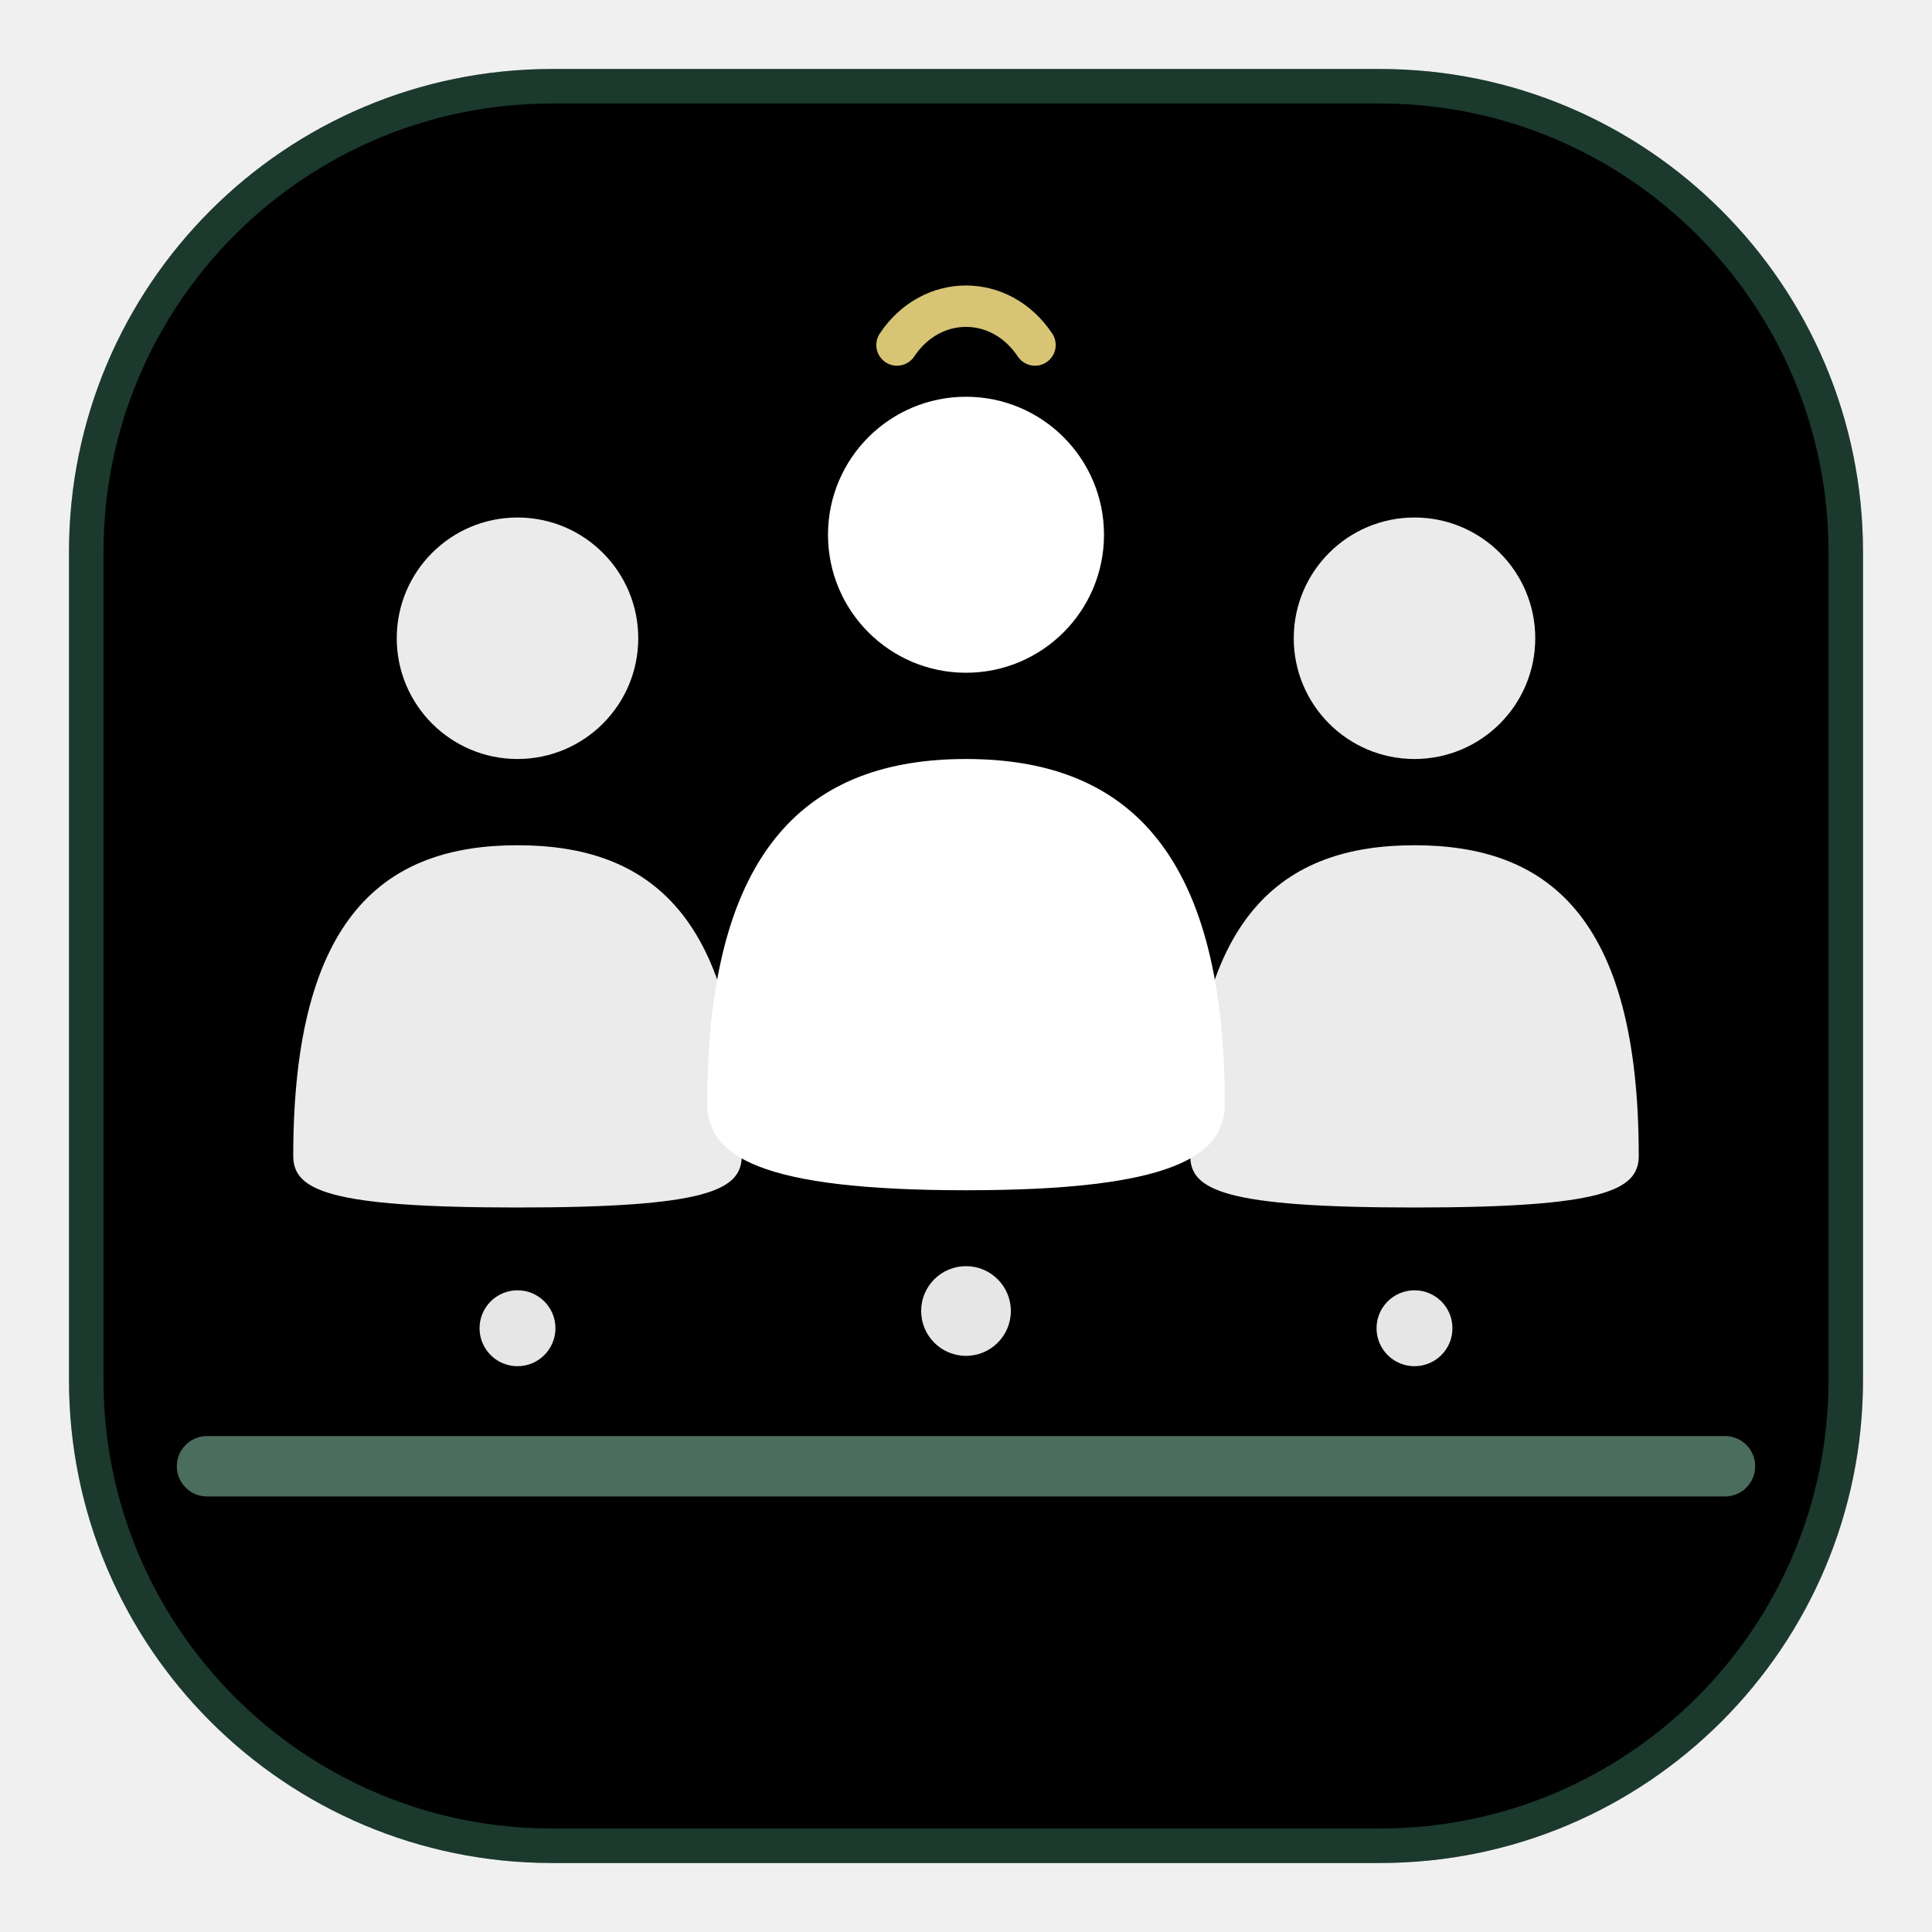
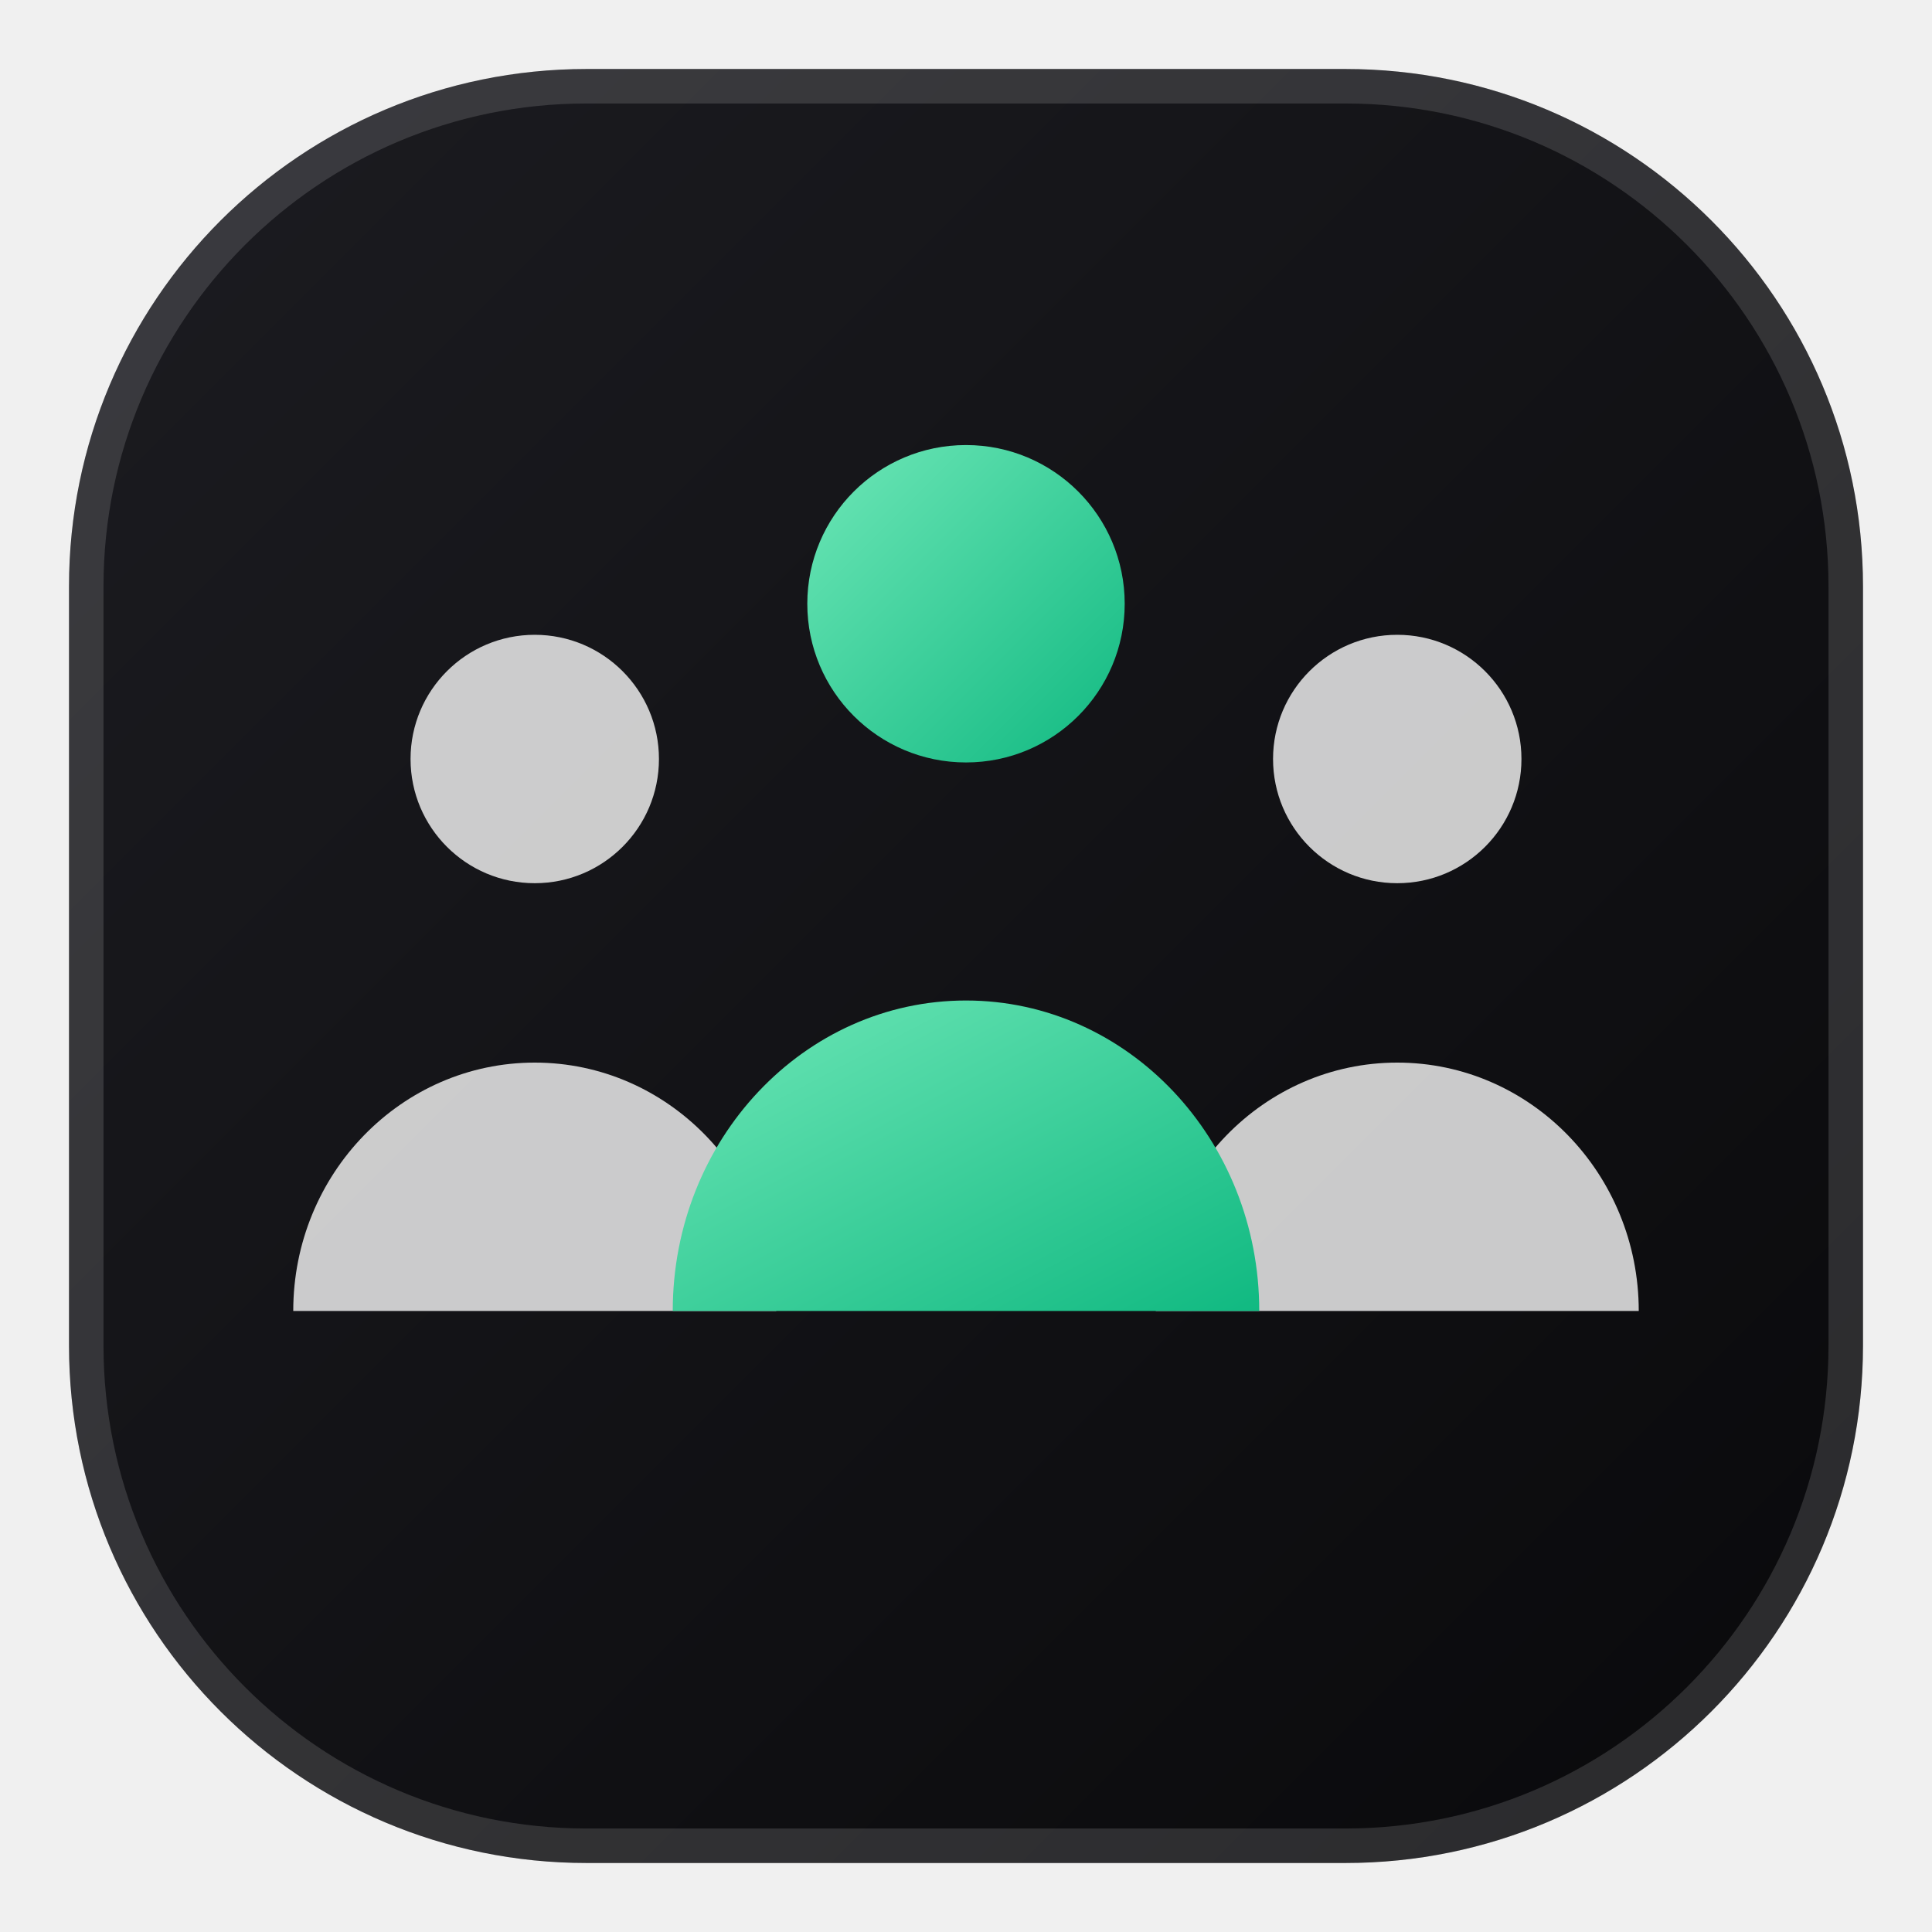
<svg xmlns="http://www.w3.org/2000/svg" viewBox="0 0 56 56" fill="none">
  <defs>
-     <linearGradient id="pangatBg" x1="0%" y1="0%" x2="100%" y2="100%">
-       <stop offset="0%" stopColor="#059669" />
-       <stop offset="50%" stopColor="#047857" />
-       <stop offset="100%" stopColor="#064e3b" />
+     <linearGradient id="bg" x1="0" y1="0" x2="1" y2="1">
+       <stop offset="0" stop-color="#1c1c21" />
+       <stop offset="1" stop-color="#09090b" />
    </linearGradient>
-     <linearGradient id="thaliGold" x1="0%" y1="0%" x2="100%" y2="100%">
-       <stop offset="0%" stopColor="#fbbf24" />
-       <stop offset="100%" stopColor="#f59e0b" />
+     <linearGradient id="ac" x1="0" y1="0" x2="1" y2="1">
+       <stop offset="0" stop-color="#6ee7b7" />
+       <stop offset="1" stop-color="#10b981" />
+     </linearGradient>
+     <linearGradient id="ln" x1="0" y1="0" x2="1" y2="0">
+       <stop offset="0" stop-color="#6ee7b7" />
+       <stop offset="1" stop-color="#fcd34d" />
    </linearGradient>
  </defs>
-   <rect x="2" y="2" width="52" height="52" rx="14" fill="url(#pangatBg)" />
-   <rect x="2.5" y="2.5" width="51" height="51" rx="13.5" stroke="#6ee7b7" stroke-opacity="0.25" stroke-width="1" />
-   <path d="M 6 42.5 L 50 42.5" stroke="#a7f3d0" stroke-width="1.75" stroke-linecap="round" stroke-opacity="0.45" />
-   <ellipse cx="15" cy="38.5" rx="4.2" ry="1.8" fill="url(#thaliGold)" />
-   <circle cx="15" cy="38.5" r="1.1" fill="#ffffff" fill-opacity="0.9" />
-   <ellipse cx="28" cy="38" rx="5" ry="2" fill="url(#thaliGold)" />
-   <circle cx="28" cy="38" r="1.3" fill="#ffffff" fill-opacity="0.9" />
-   <ellipse cx="41" cy="38.5" rx="4.2" ry="1.8" fill="url(#thaliGold)" />
-   <circle cx="41" cy="38.5" r="1.1" fill="#ffffff" fill-opacity="0.9" />
-   <circle cx="15" cy="18.5" r="3.5" fill="#ffffff" fill-opacity="0.92" />
-   <path d="M 8.5 33.5 C 8.5 26.5 11.2 24.5 15 24.5 C 18.8 24.5 21.5 26.5 21.5 33.5 C 21.5 34.5 20.5 35 15 35 C 9.5 35 8.5 34.5 8.5 33.5 Z" fill="#ffffff" fill-opacity="0.92" />
-   <circle cx="28" cy="15.5" r="4" fill="#ffffff" />
-   <path d="M 20.5 32 C 20.5 24.5 23.5 22 28 22 C 32.5 22 35.5 24.5 35.5 32 C 35.5 33.5 34 34.5 28 34.5 C 22 34.5 20.5 33.5 20.5 32 Z" fill="#ffffff" />
-   <circle cx="41" cy="18.5" r="3.5" fill="#ffffff" fill-opacity="0.92" />
-   <path d="M 34.5 33.5 C 34.5 26.5 37.2 24.5 41 24.5 C 44.8 24.5 47.5 26.5 47.5 33.5 C 47.5 34.5 46.5 35 41 35 C 35.5 35 34.5 34.5 34.5 33.5 Z" fill="#ffffff" fill-opacity="0.92" />
-   <path d="M 26 10 C 27 8.5 29 8.5 30 10" stroke="#fde68a" stroke-width="1.2" stroke-linecap="round" stroke-opacity="0.85" />
+   <rect x="2" y="2" width="52" height="52" rx="15" fill="url(#bg)" />
+   <rect x="2.5" y="2.5" width="51" height="51" rx="14.5" stroke="#fff" stroke-opacity=".14" />
+   <g fill="#fff" fill-opacity=".78">
+     <circle cx="15.5" cy="22" r="3.6" />
+     <path d="M8.5 38a7 7.2 0 0 1 14 0Z" />
+     <circle cx="40.5" cy="22" r="3.6" />
+     <path d="M33.5 38a7 7.2 0 0 1 14 0Z" />
+   </g>
+   <circle cx="28" cy="17.5" r="4.6" fill="url(#ac)" />
+   <path d="M19.5 38a8.5 9 0 0 1 17 0Z" fill="url(#ac)" />
+   <path d="M8 44H48" stroke="url(#ln)" stroke-width="2.4" stroke-linecap="round" />
</svg>
